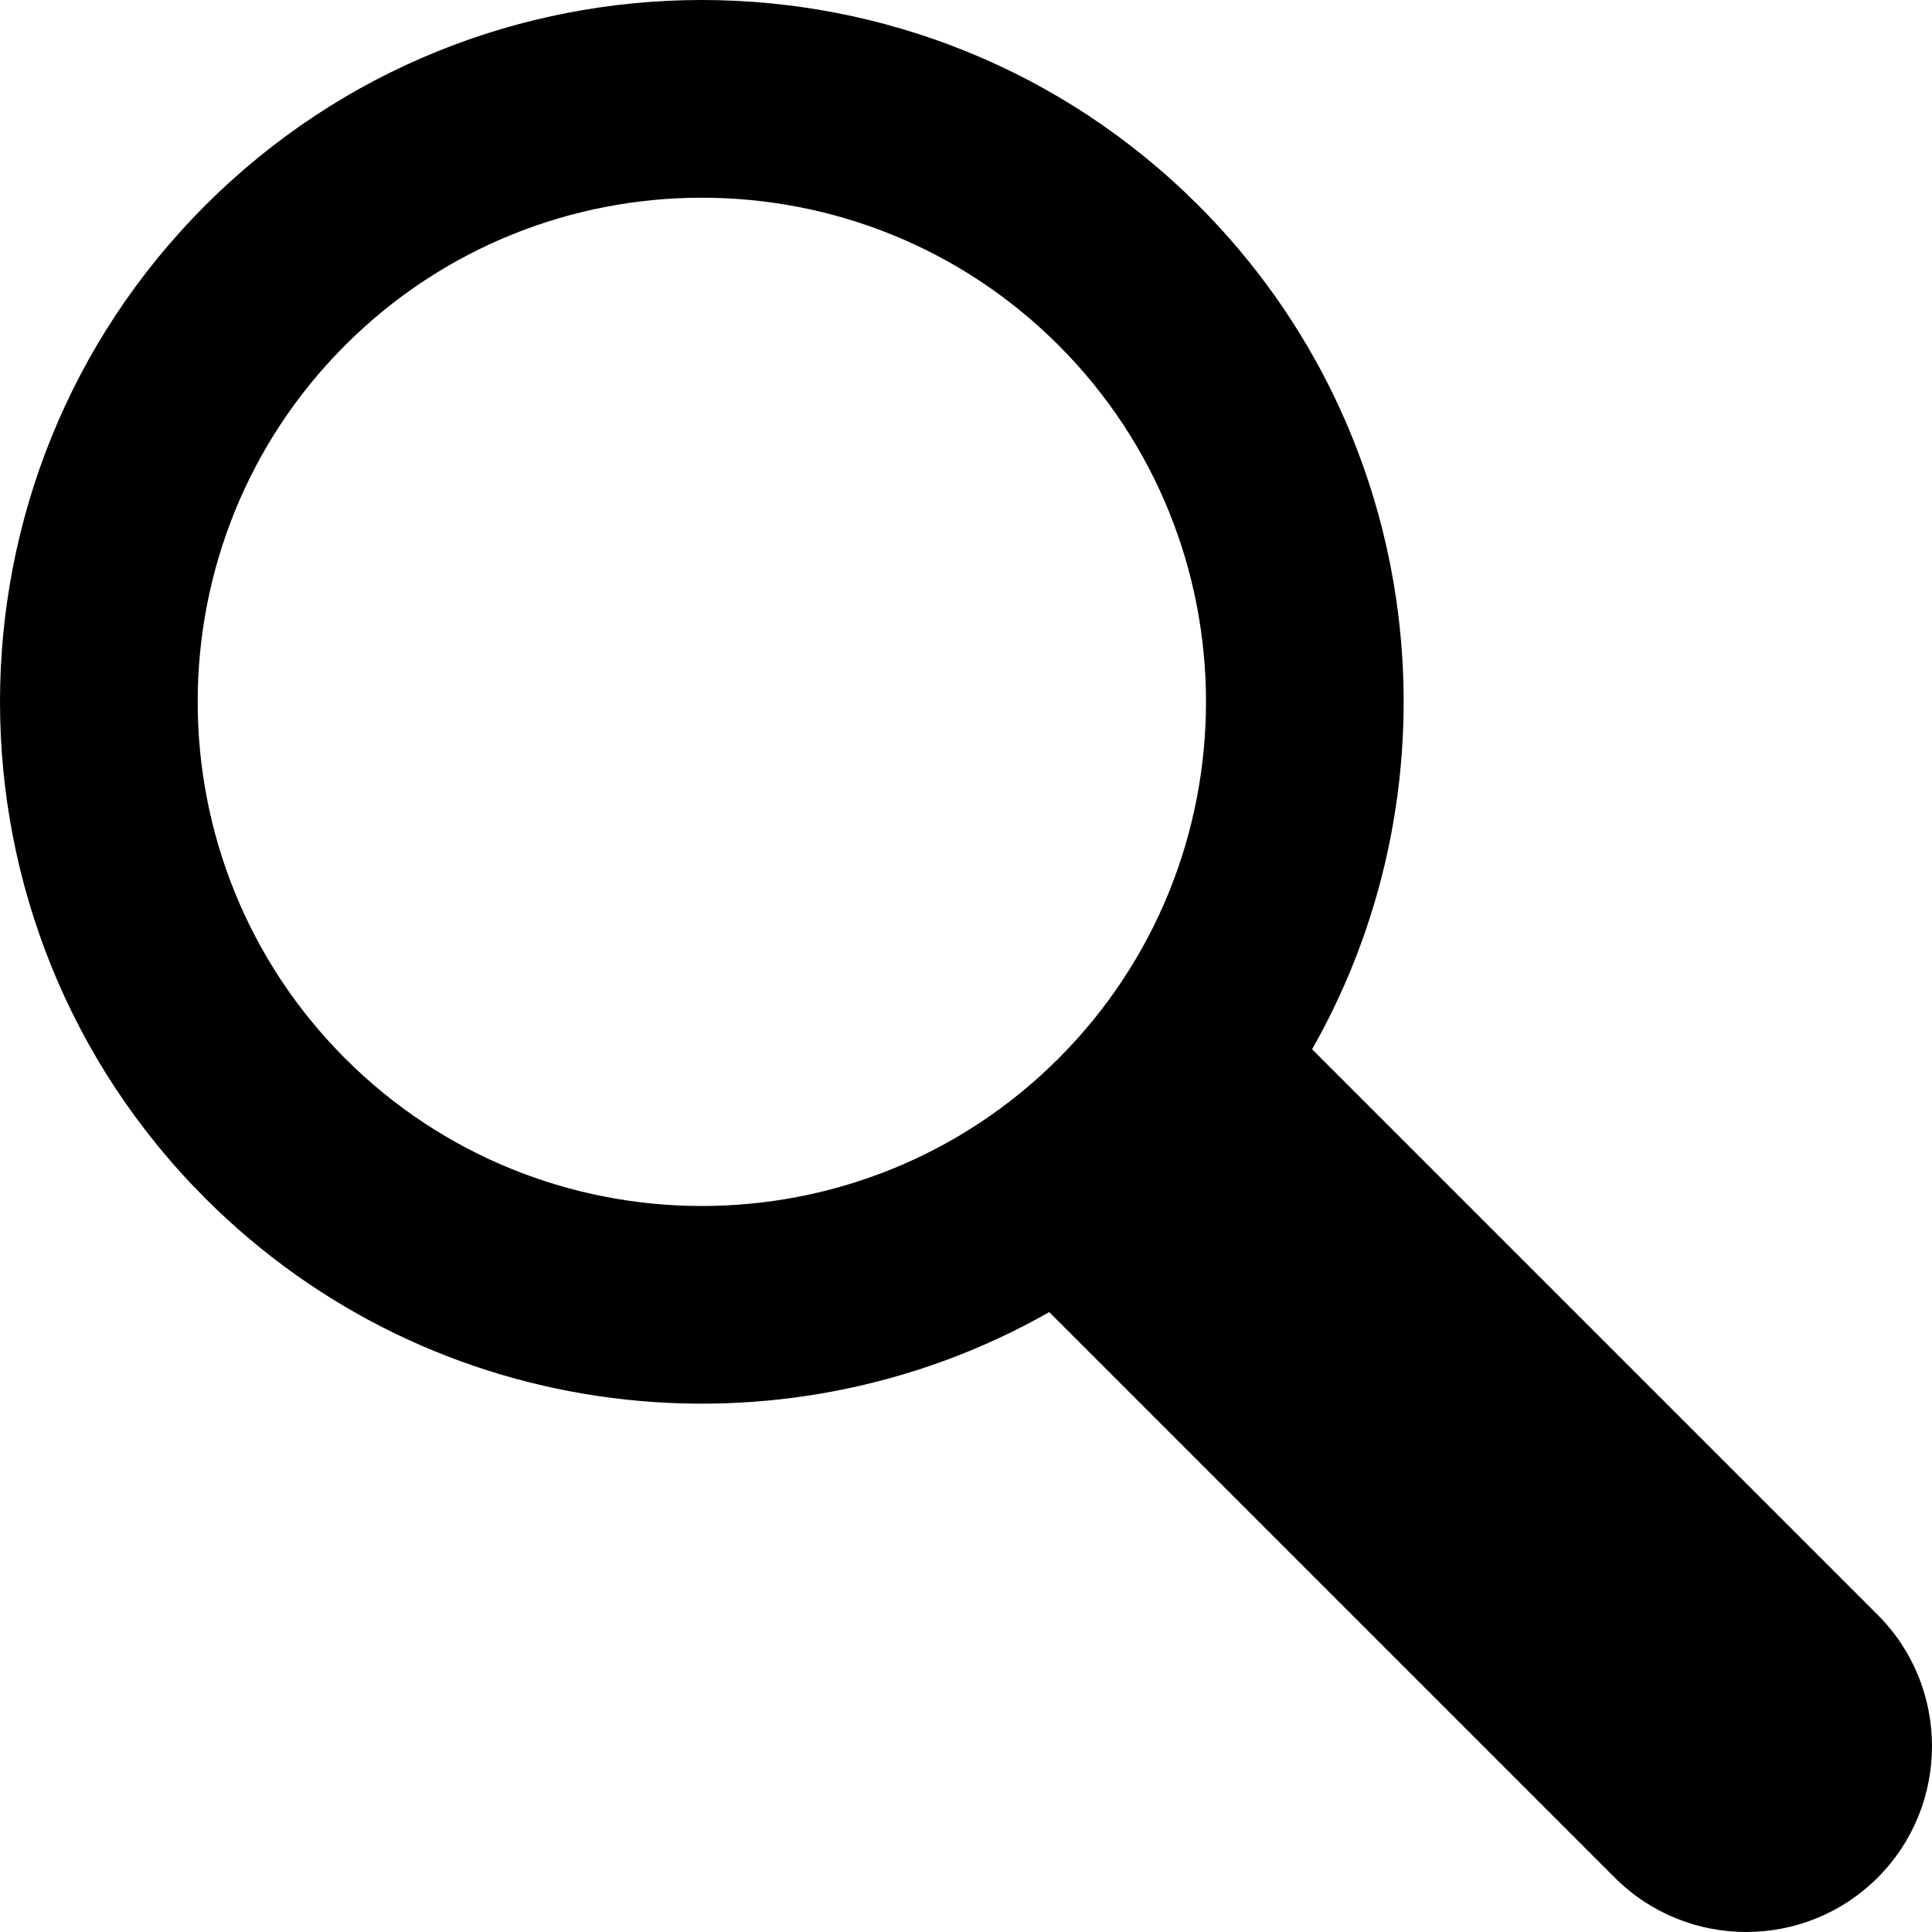
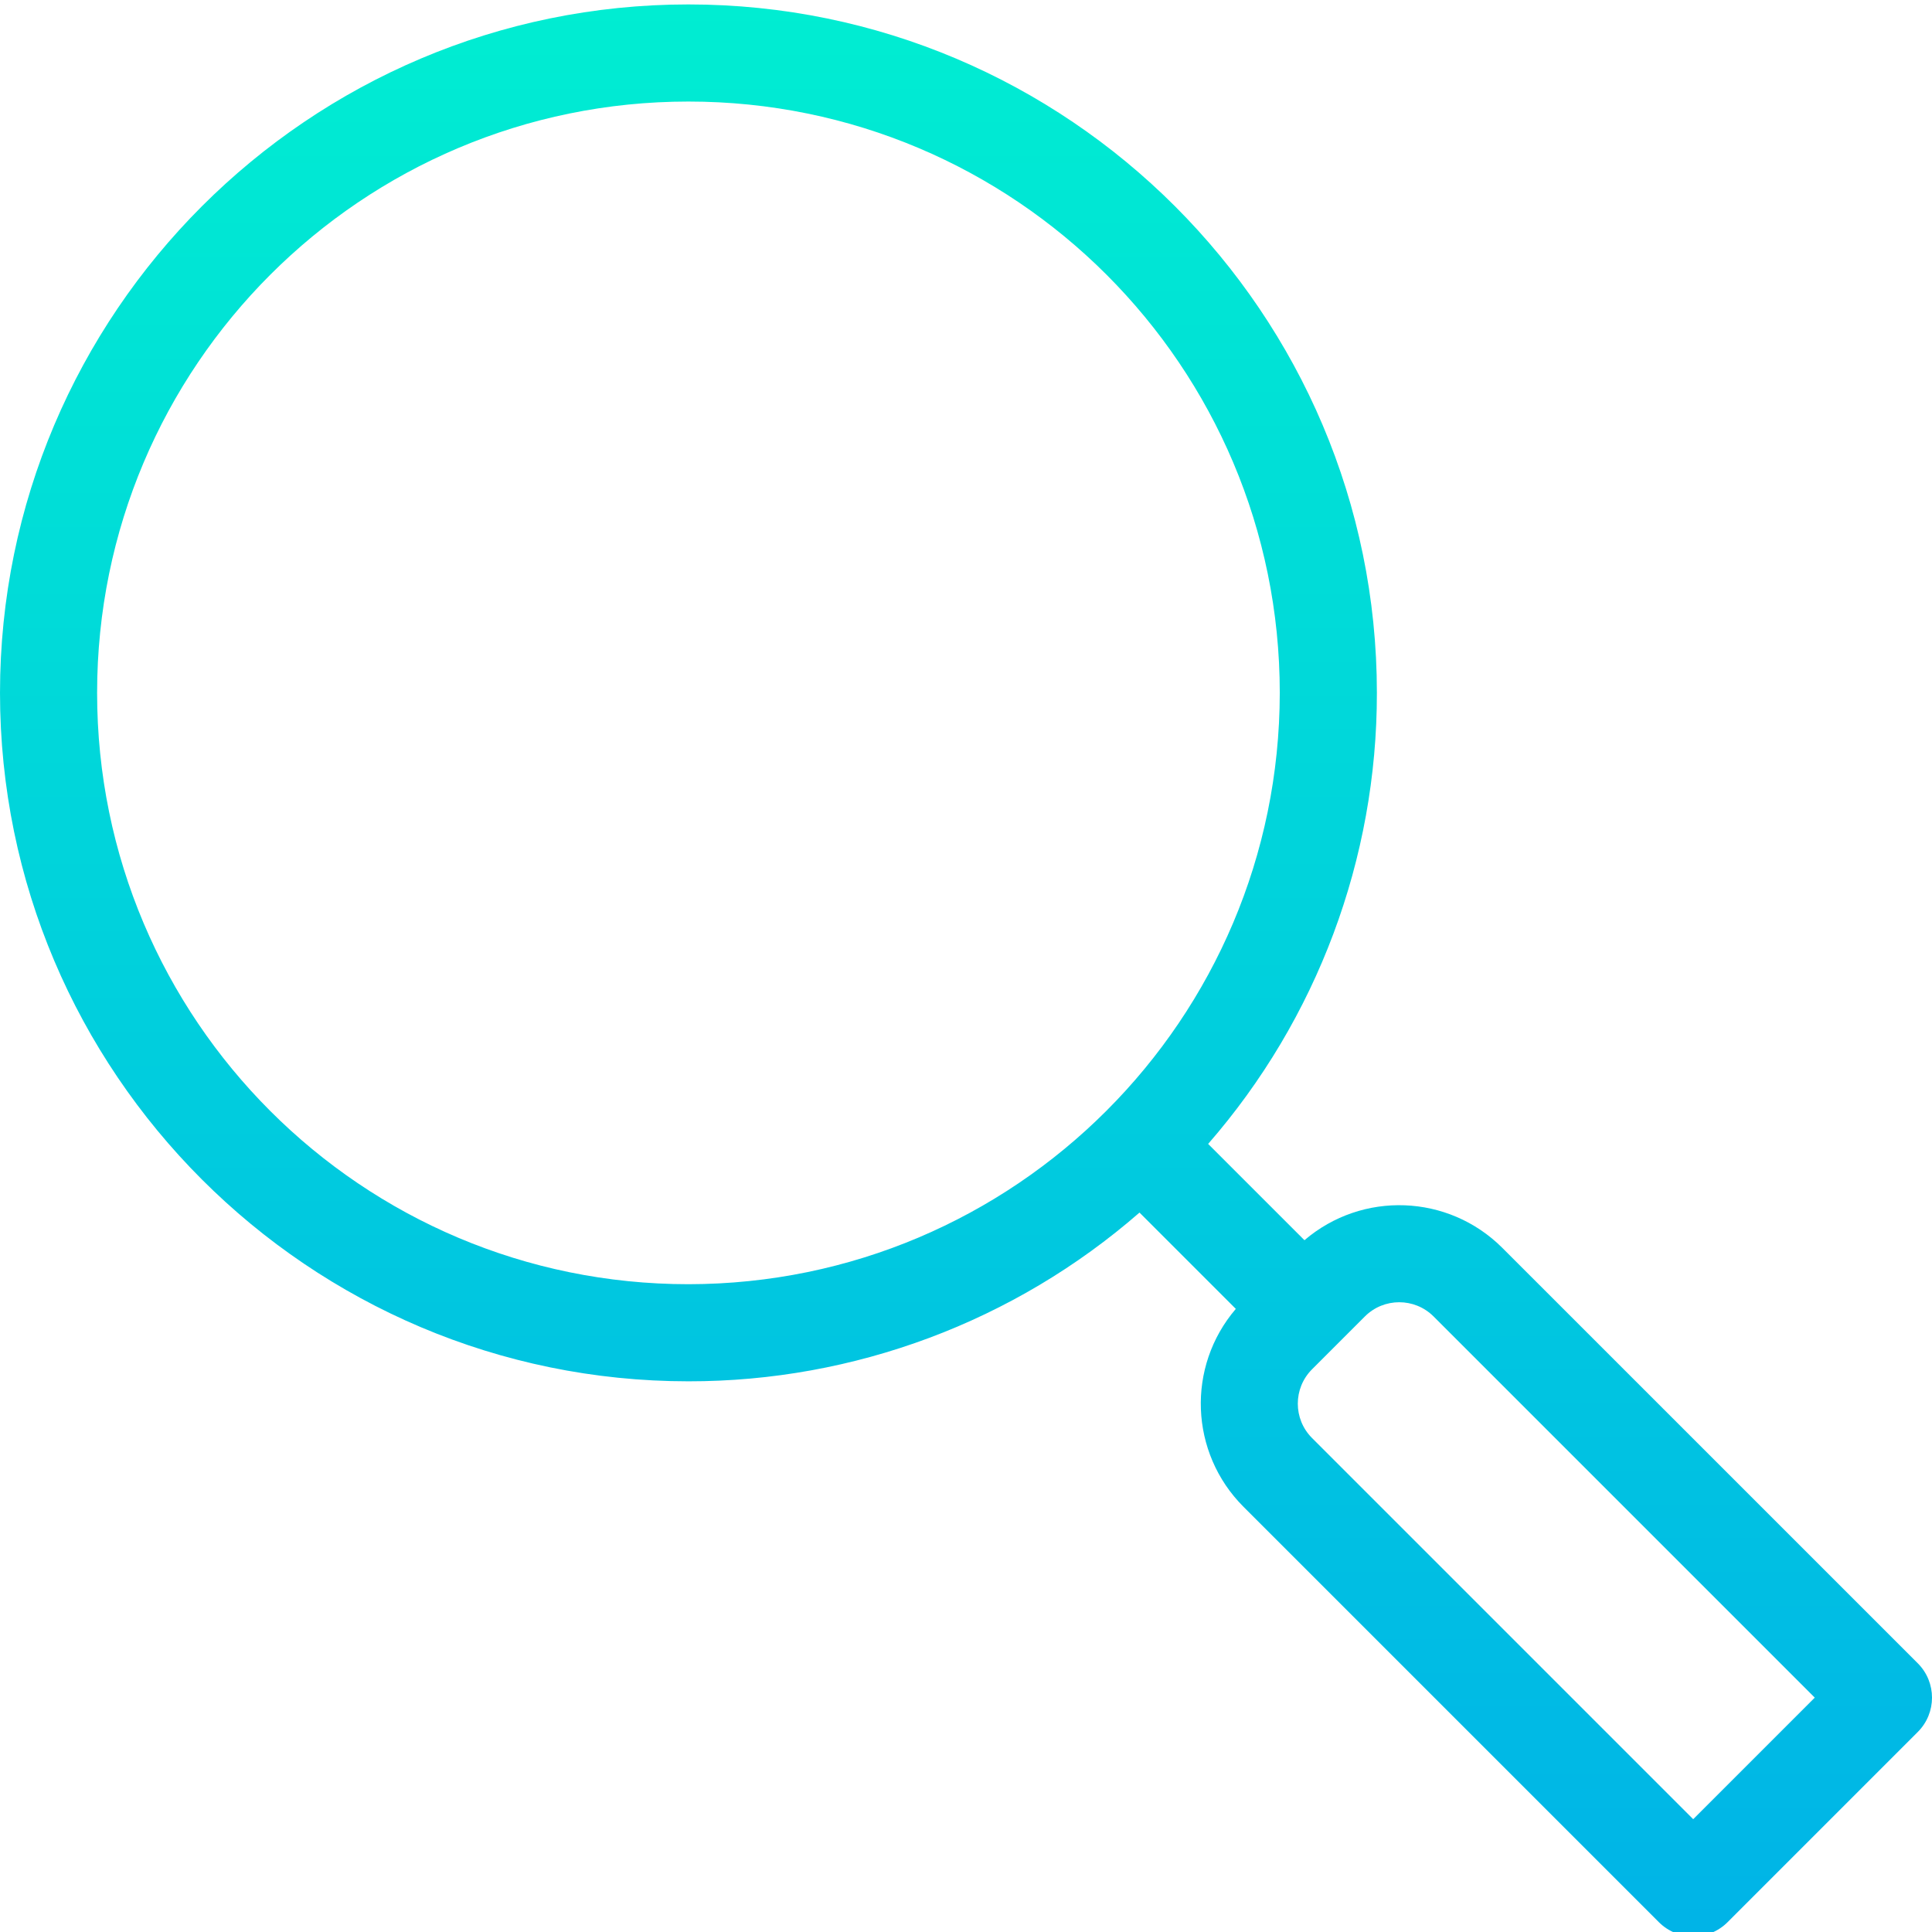
- <svg xmlns="http://www.w3.org/2000/svg" version="1.1" id="Capa_1" x="0px" y="0px" width="390.704px" height="390.704px" viewBox="0 0 390.704 390.704" style="enable-background:new 0 0 390.704 390.704;" xml:space="preserve">
-   <g>
-     <g>
-       <path d="M379.711,326.556L265.343,212.188c30.826-54.189,23.166-124.495-23.001-170.663c-55.367-55.366-145.453-55.366-200.818,0    c-55.365,55.366-55.366,145.452,0,200.818c46.167,46.167,116.474,53.827,170.663,23.001l114.367,114.369    c14.655,14.655,38.503,14.654,53.157,0C394.367,365.059,394.368,341.212,379.711,326.556z M214.057,214.059    c-39.77,39.771-104.479,39.771-144.25,0c-39.77-39.77-39.77-104.48,0-144.25c39.771-39.77,104.48-39.77,144.25,0    C253.828,109.579,253.827,174.29,214.057,214.059z" />
-     </g>
-   </g>
-   <g>
- </g>
-   <g>
- </g>
-   <g>
- </g>
-   <g>
- </g>
-   <g>
- </g>
-   <g>
- </g>
-   <g>
- </g>
-   <g>
- </g>
-   <g>
- </g>
-   <g>
- </g>
-   <g>
- </g>
-   <g>
- </g>
-   <g>
- </g>
-   <g>
- </g>
-   <g>
- </g>
+ <svg xmlns="http://www.w3.org/2000/svg" height="397pt" viewBox="0 0 397.914 397" width="397pt">
+   <linearGradient id="a" gradientTransform="matrix(1 0 0 -1 -57.046 457.4109)" gradientUnits="userSpaceOnUse" x1="256.001" x2="256.001" y1="470.857" y2="5.684">
+     <stop offset="0" stop-color="#00efd1" />
+     <stop offset="1" stop-color="#00acea" />
+   </linearGradient>
+   <path d="m309.395 256.531c-11.094-11.062-28.828-11.738-40.73-1.555l-19.836-19.832c22.438-25.746 34.785-58.746 34.754-92.895 0-78.184-63.605-141.793-141.789-141.793-78.184 0-141.793 63.605-141.793 141.793 0 78.184 63.605 141.789 141.793 141.789 34.148.031 67.156-12.312 92.898-34.754l19.836 19.836c-10.188 11.906-9.508 29.641 1.555 40.734l85.582 85.582c3.906 3.906 10.238 3.906 14.145 0l39.176-39.18c3.906-3.902 3.906-10.234 0-14.141zm-167.598 7.508c-67.266.004-121.797-54.523-121.797-121.789-.004-67.266 54.523-121.793 121.789-121.793 67.266 0 121.793 54.527 121.793 121.793-.074 67.23-54.559 121.715-121.789 121.789zm206.934 110.184-78.512-78.512c-3.898-3.906-3.898-10.234 0-14.141l10.895-10.895c3.906-3.898 10.234-3.898 14.141 0l78.512 78.512zm0 0" fill="url(#a)" />
</svg>
